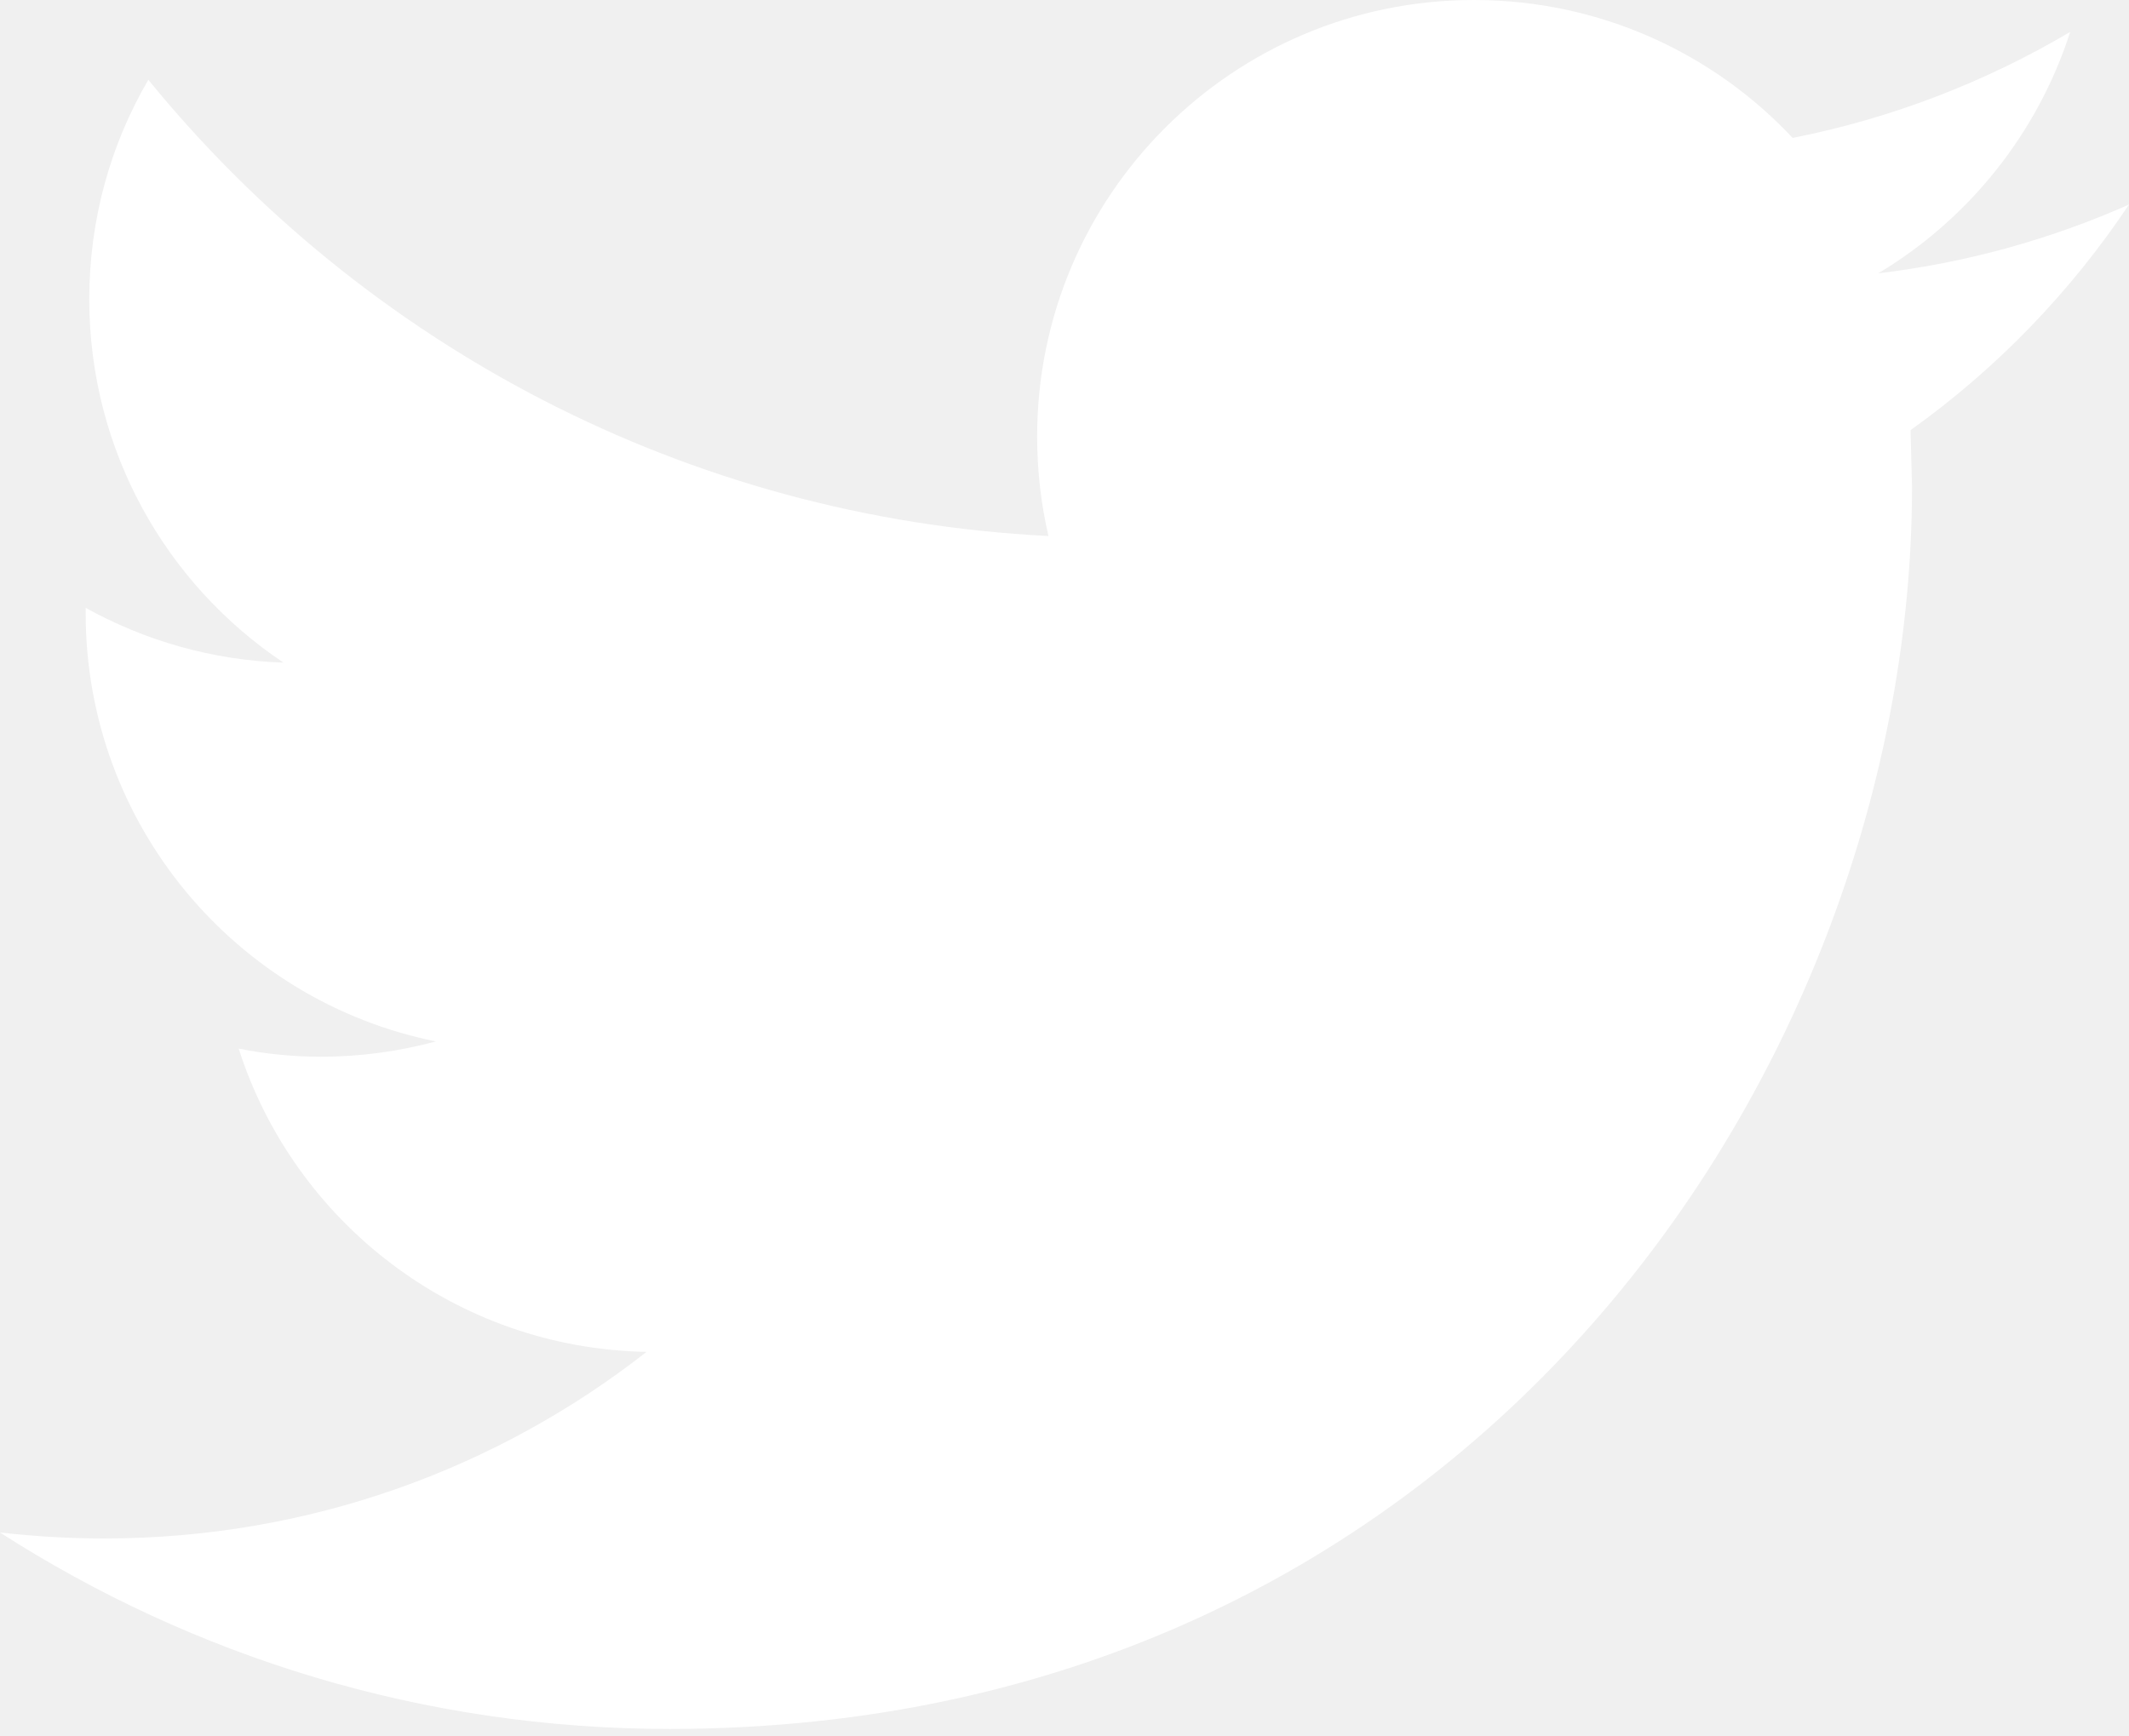
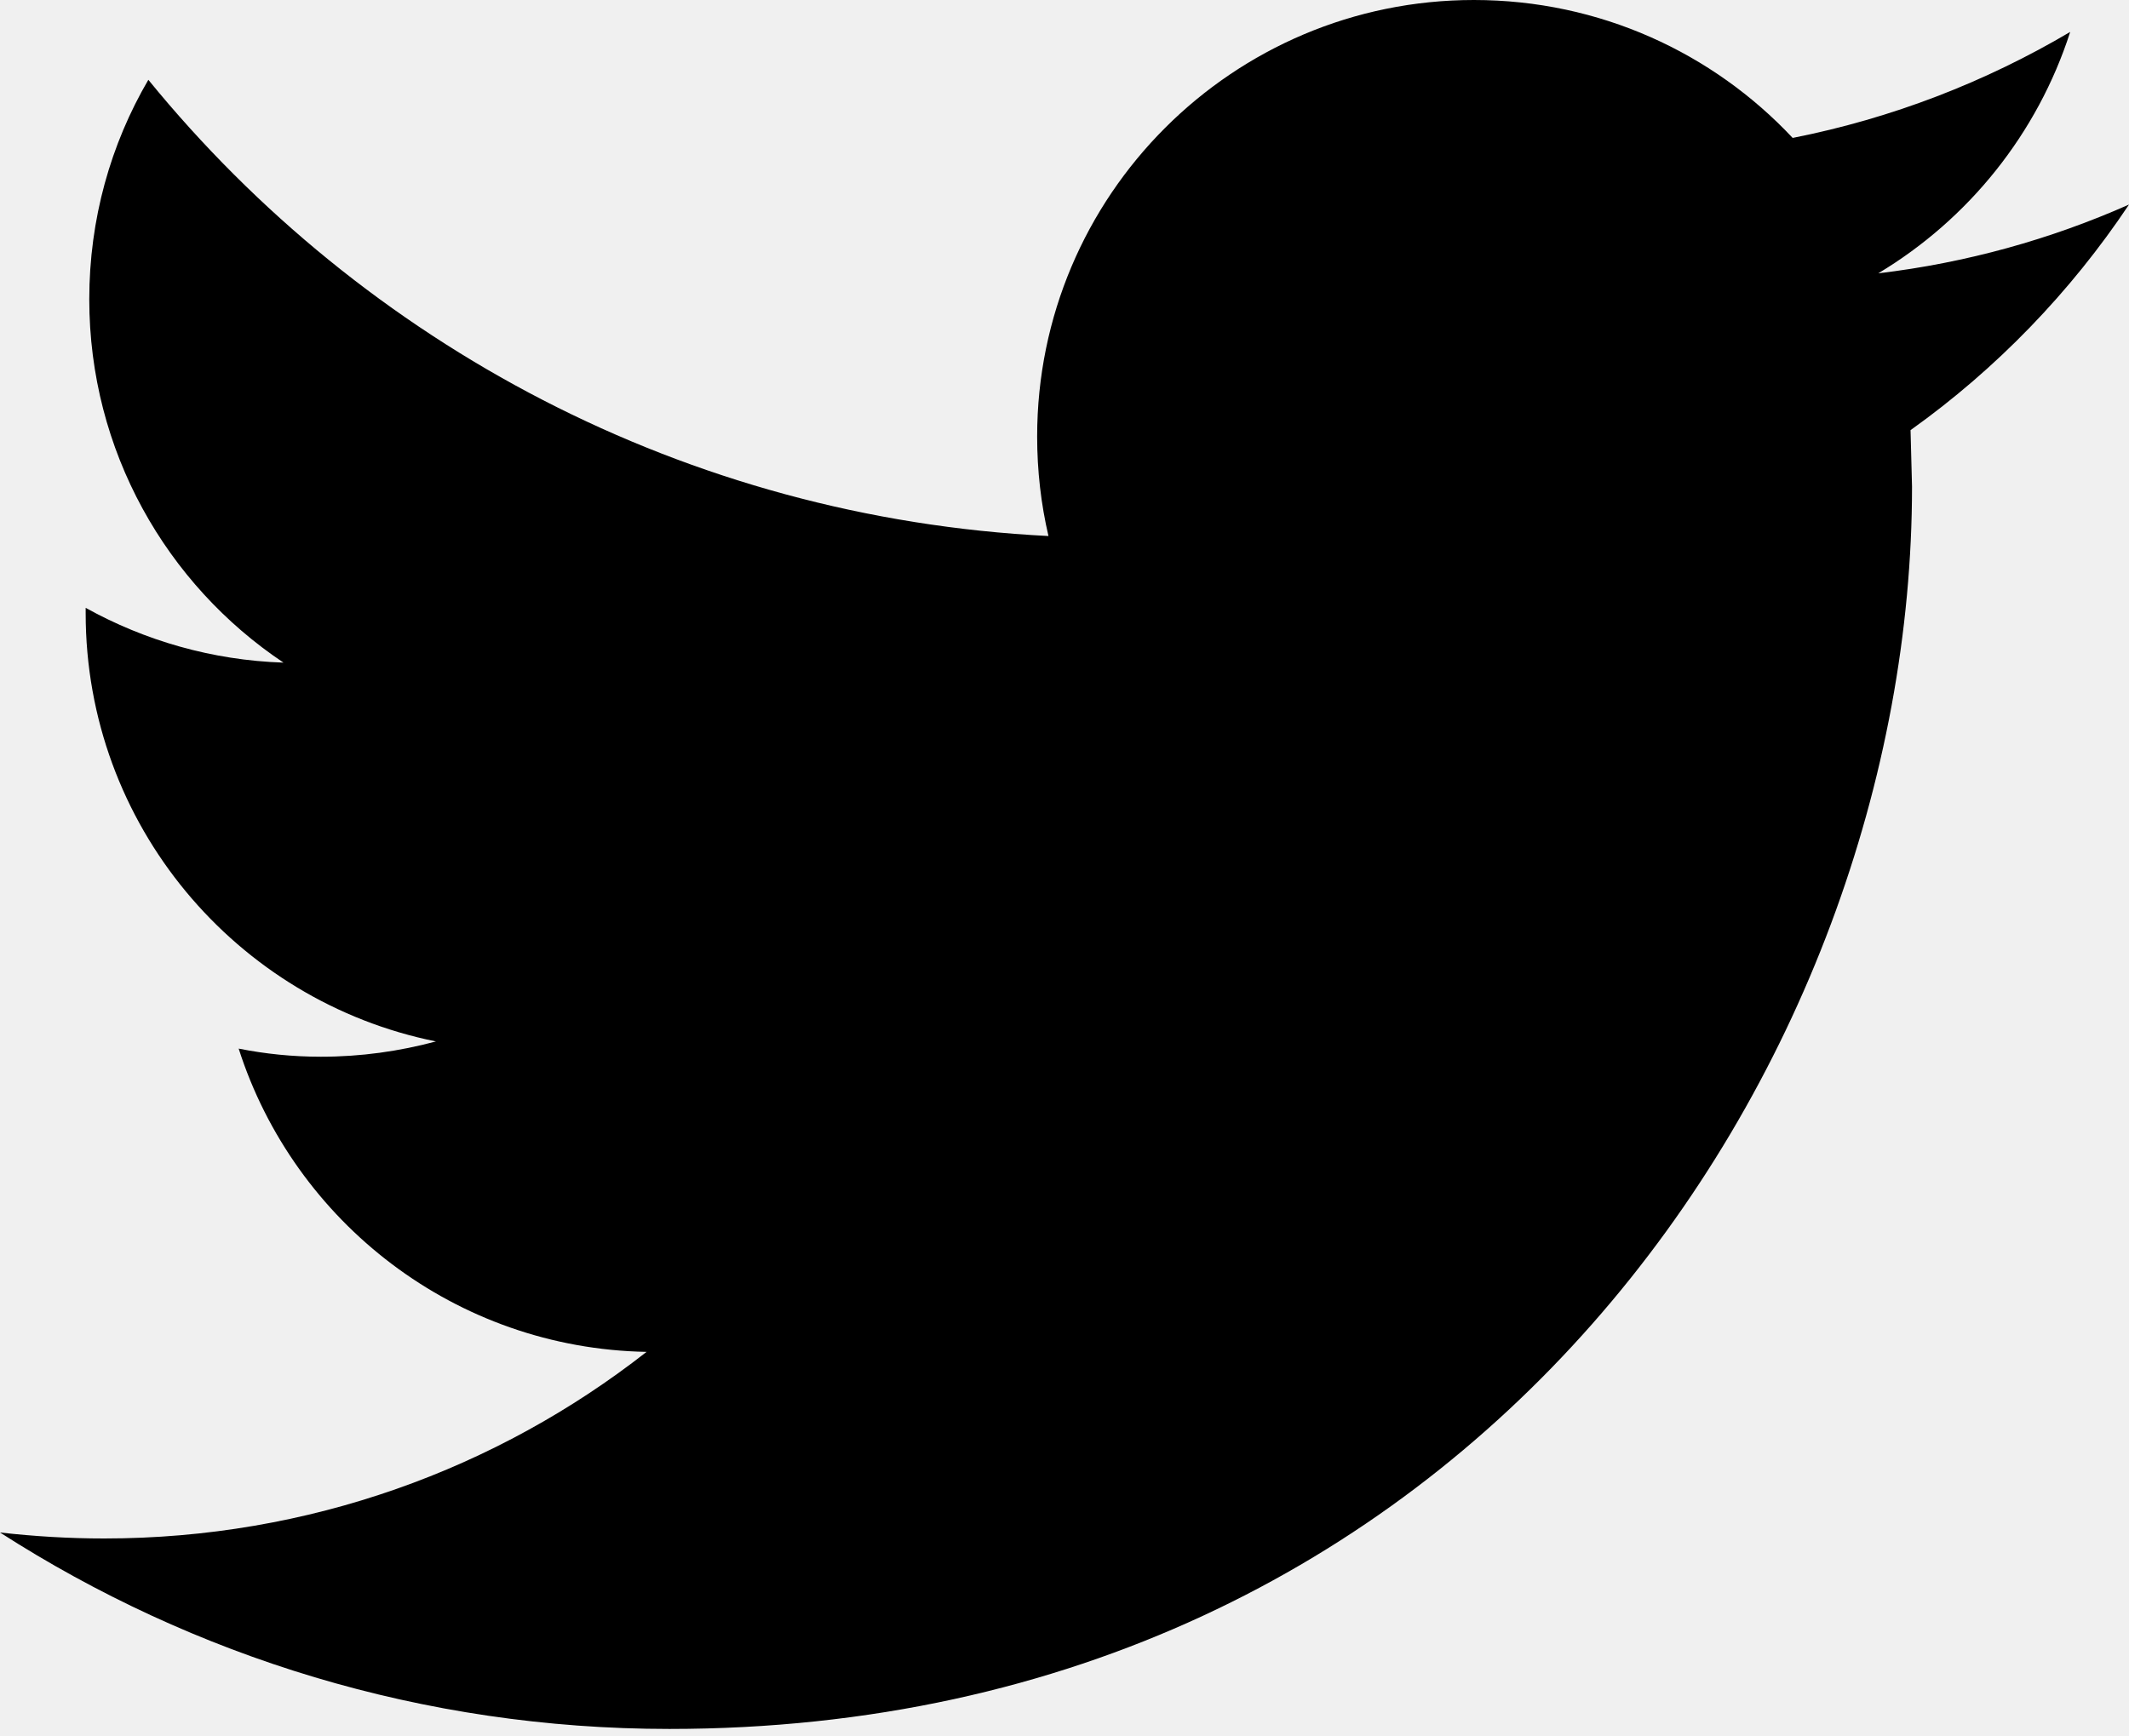
<svg xmlns="http://www.w3.org/2000/svg" width="130px" height="106px" viewBox="0 0 130 106" version="1.1">
-   <defs />
-   <g id="Contact" stroke="none" stroke-width="1" fill="none" fill-rule="evenodd">
-     <g id="Desktop-HD" transform="translate(-657, -741)" fill="#FFFFFF" fill-rule="nonzero">
-       <g id="Twitter" transform="translate(619, 691)">
-         <path d="M168,62.494 C163.215,64.614 158.081,66.052 152.687,66.694 C158.195,63.396 162.411,58.164 164.409,51.95 C159.243,55.004 153.54,57.222 147.463,58.424 C142.598,53.233 135.676,50 128,50 C113.272,50 101.33,61.942 101.33,76.661 C101.33,78.749 101.566,80.788 102.021,82.738 C79.86,81.625 60.209,71.007 47.058,54.874 C44.759,58.806 43.451,63.387 43.451,68.278 C43.451,77.53 48.162,85.695 55.311,90.471 C50.941,90.325 46.83,89.123 43.231,87.124 L43.231,87.457 C43.231,100.374 52.427,111.153 64.62,113.607 C62.386,114.208 60.031,114.541 57.594,114.541 C55.872,114.541 54.206,114.37 52.573,114.045 C55.969,124.647 65.815,132.356 77.48,132.567 C68.357,139.716 56.854,143.964 44.361,143.964 C42.208,143.964 40.088,143.834 38,143.599 C49.803,151.178 63.816,155.597 78.877,155.597 C127.935,155.597 154.751,114.963 154.751,79.724 L154.661,76.271 C159.901,72.534 164.433,67.839 168,62.494 Z" id="Shape" />
+   <g id="Page-1" stroke="none" stroke-width="1" fill="none" fill-rule="evenodd">
+     <g id="Desktop-HD" transform="translate(-384, -437)" fill="#000000" fill-rule="nonzero">
+       <g id="Twitter" transform="translate(384, 437)">
+         <path d="M130,12.494 C125.215,14.614 120.081,16.052 114.687,16.694 C120.195,13.396 124.411,8.164 126.409,1.95 C121.243,5.004 115.54,7.222 109.463,8.424 C104.598,3.233 97.676,0 90,0 C75.272,0 63.33,11.942 63.33,26.661 C63.33,28.749 63.566,30.788 64.021,32.738 C41.86,31.625 22.209,21.007 9.058,4.874 C6.759,8.806 5.451,13.387 5.451,18.278 C5.451,27.53 10.162,35.695 17.311,40.471 C12.941,40.325 8.83,39.123 5.231,37.124 L5.231,37.457 C5.231,50.374 14.427,61.153 26.62,63.607 C24.386,64.208 22.031,64.541 19.594,64.541 C17.872,64.541 16.206,64.37 14.573,64.045 C17.969,74.647 27.815,82.356 39.48,82.567 C30.357,89.716 18.854,93.964 6.361,93.964 C4.208,93.964 2.088,93.834 0,93.599 C11.803,101.178 25.816,105.597 40.877,105.597 C89.935,105.597 116.751,64.963 116.751,29.724 L116.661,26.271 C121.901,22.534 126.433,17.839 130,12.494 Z" id="Shape" />
      </g>
    </g>
  </g>
</svg>
